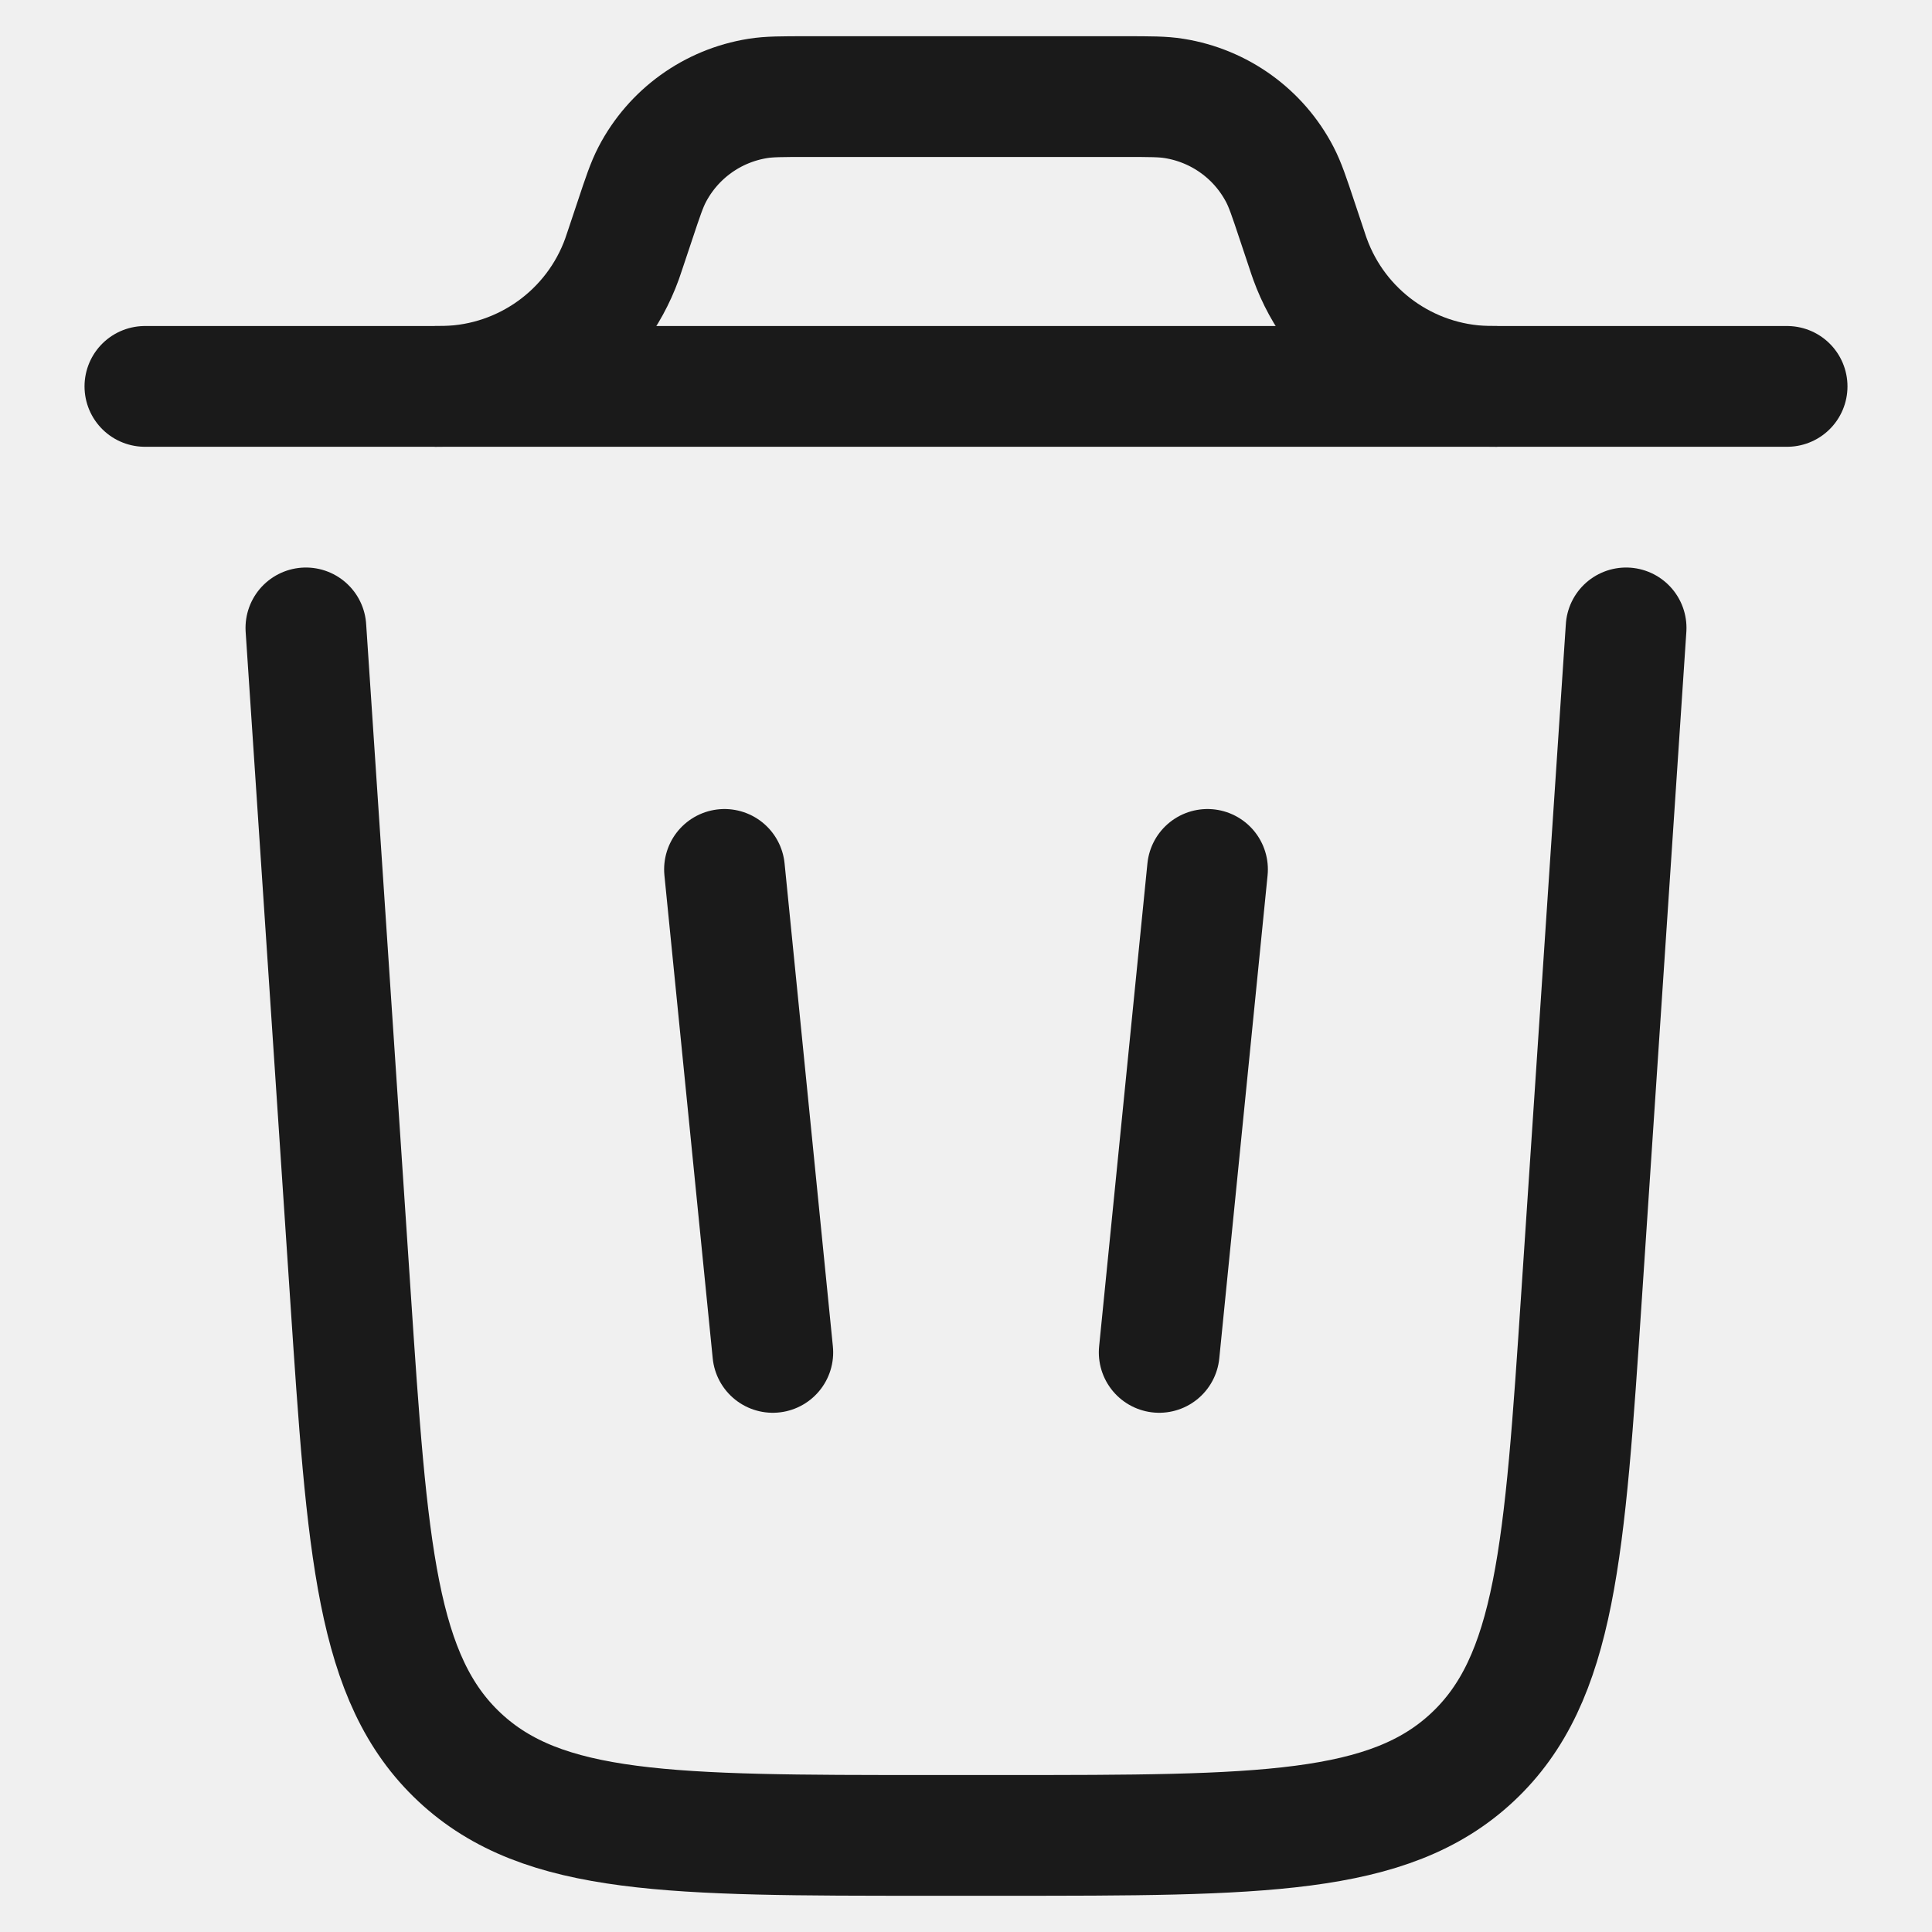
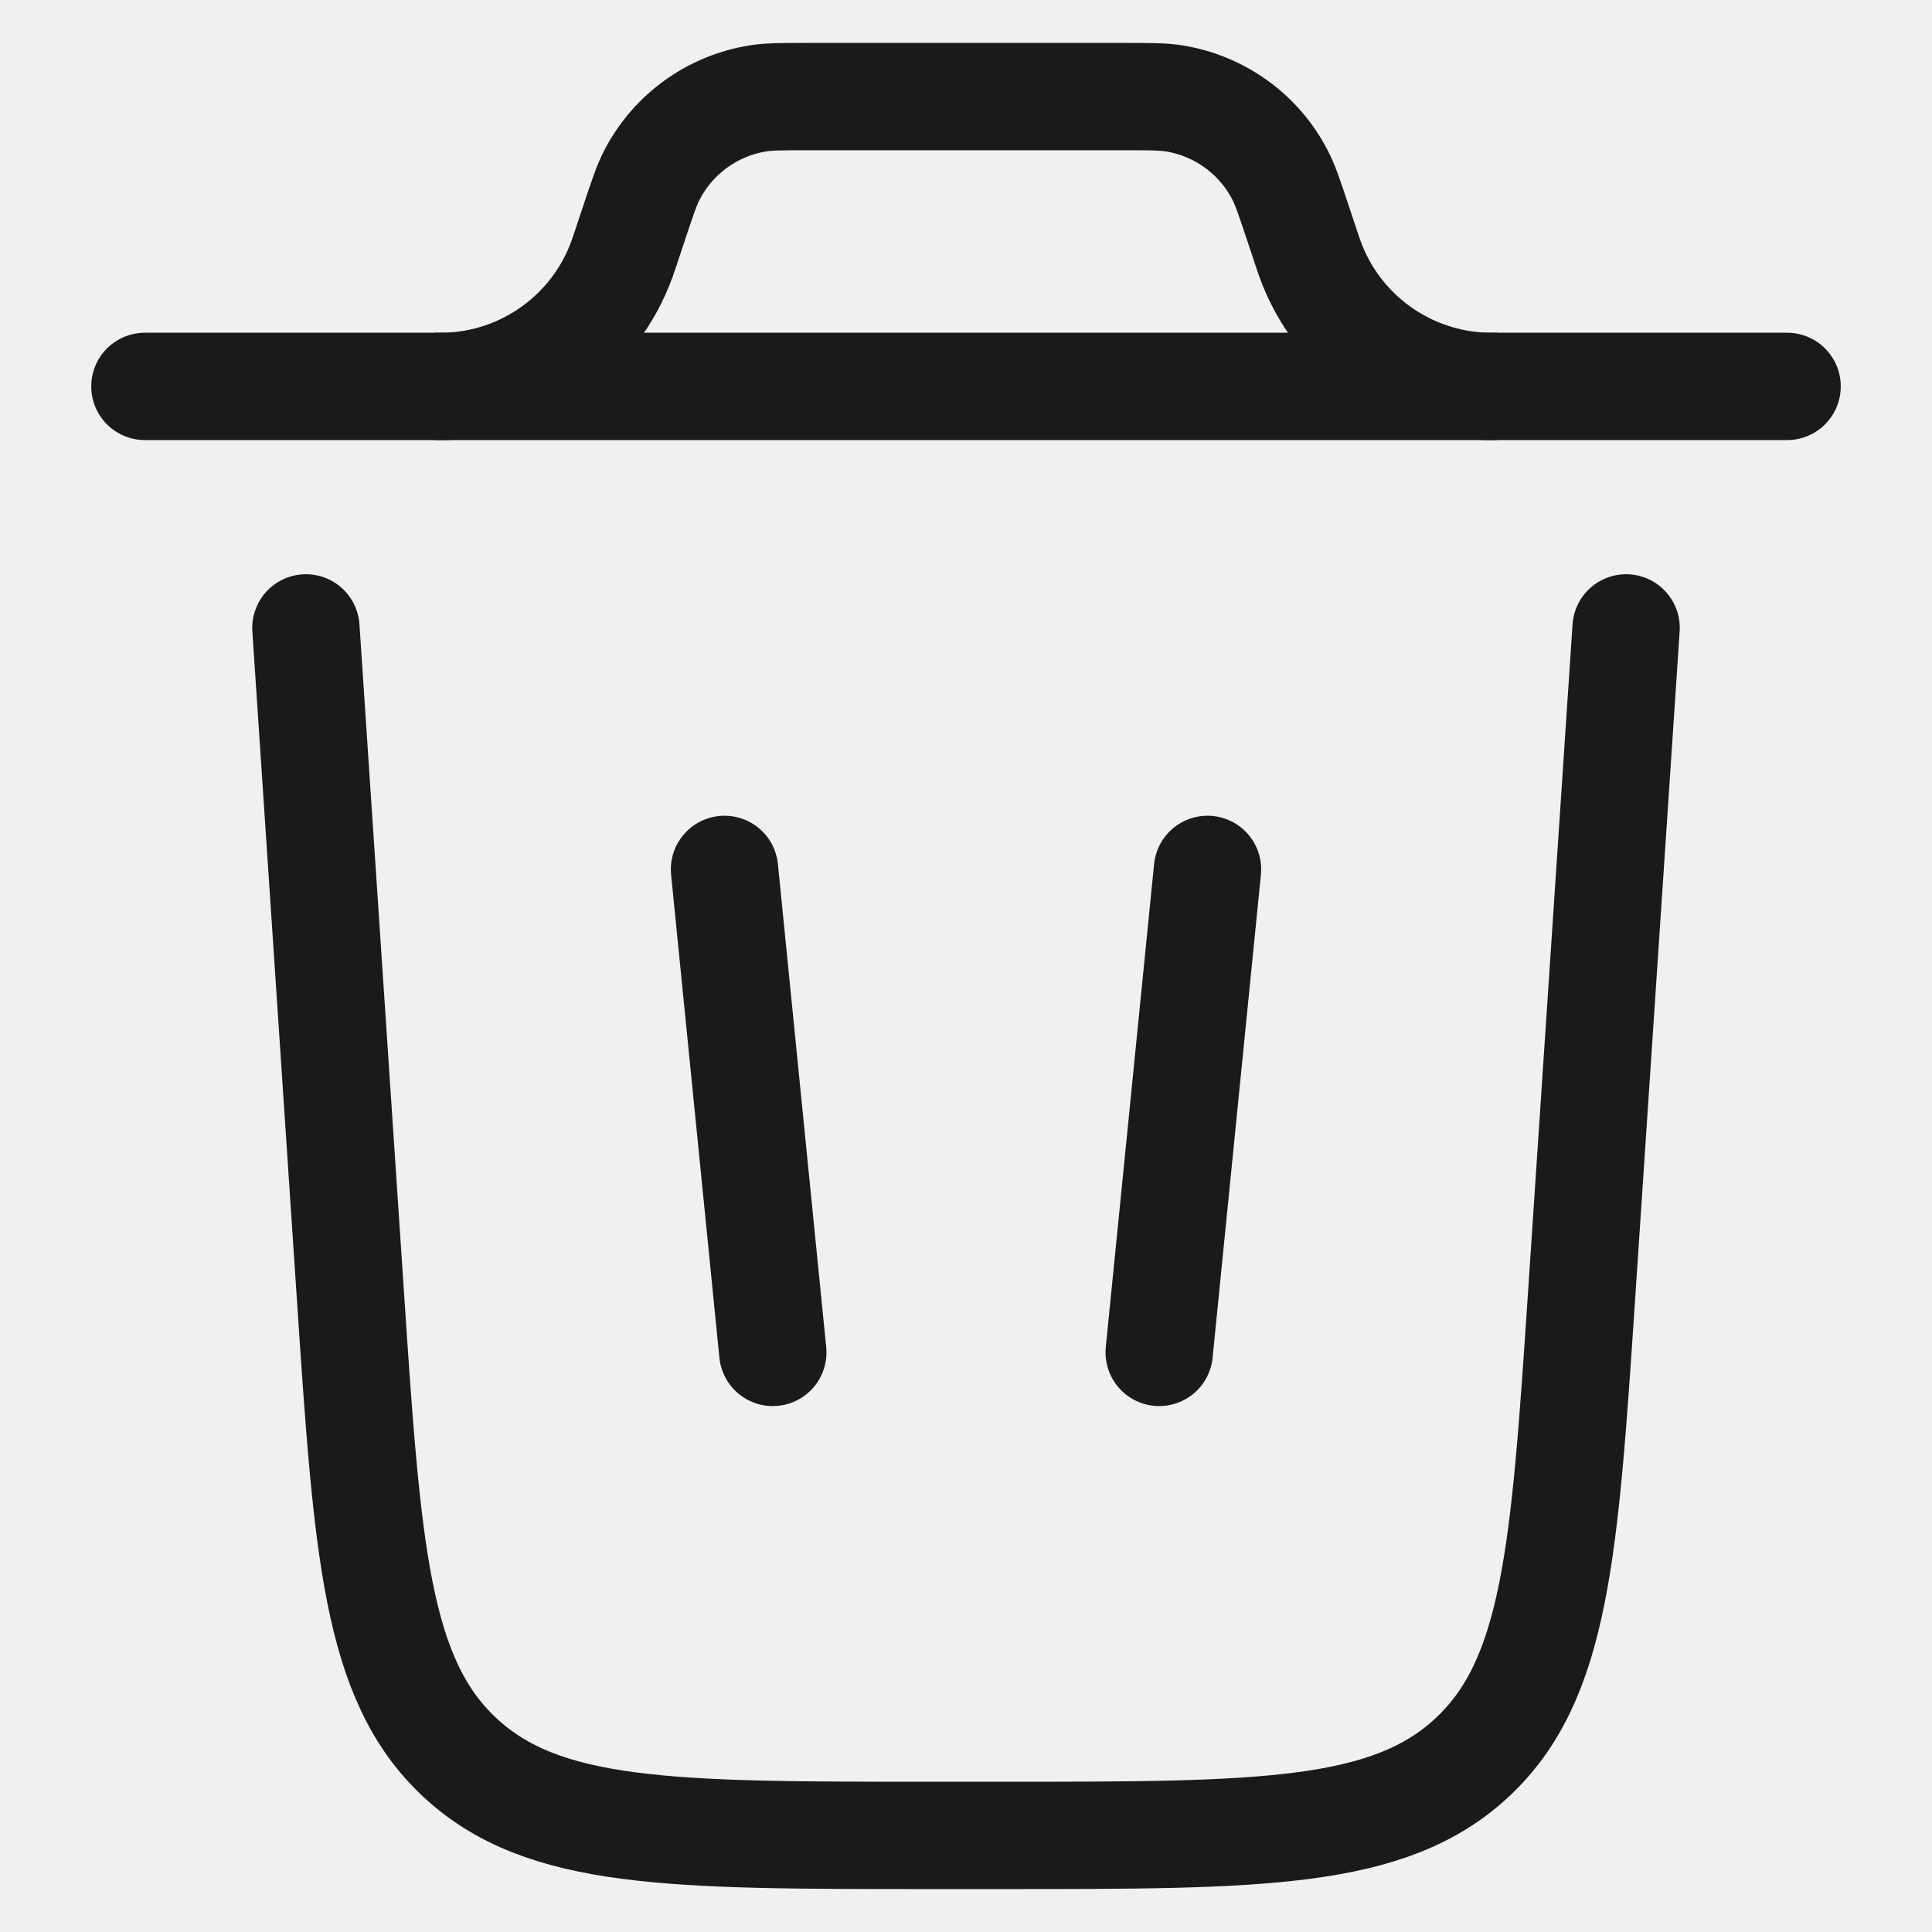
- <svg xmlns="http://www.w3.org/2000/svg" width="24" height="24" viewBox="0 0 24 24" fill="none">
-   <path d="M22.2 4.8H1.8" stroke="#1A1A1A" stroke-width="1.5" stroke-linecap="round" />
-   <path d="M20.2 7.8L19.648 16.079C19.436 19.265 19.329 20.858 18.291 21.829C17.253 22.8 15.657 22.8 12.464 22.8H11.536C8.343 22.8 6.747 22.8 5.709 21.829C4.671 20.858 4.564 19.265 4.352 16.079L3.8 7.8" stroke="#1A1A1A" stroke-width="1.5" stroke-linecap="round" />
-   <path d="M9 10.8L9.6 16.8" stroke="#1A1A1A" stroke-width="1.5" stroke-linecap="round" />
-   <path d="M15 10.8L14.4 16.8" stroke="#1A1A1A" stroke-width="1.5" stroke-linecap="round" />
-   <path d="M5.4 4.8C5.467 4.8 5.5 4.8 5.531 4.799C6.519 4.774 7.391 4.146 7.727 3.217C7.737 3.188 7.748 3.156 7.769 3.093L7.886 2.743C7.985 2.445 8.035 2.296 8.101 2.169C8.364 1.663 8.851 1.313 9.413 1.223C9.554 1.2 9.712 1.2 10.026 1.2H13.974C14.288 1.2 14.445 1.2 14.586 1.223C15.149 1.313 15.636 1.663 15.899 2.169C15.965 2.296 16.015 2.445 16.114 2.743L16.231 3.093C16.252 3.156 16.262 3.188 16.273 3.217C16.609 4.146 17.481 4.774 18.469 4.799C18.499 4.8 18.533 4.8 18.6 4.8" stroke="#1A1A1A" stroke-width="1.5" />
+ <svg xmlns="http://www.w3.org/2000/svg" width="18" height="18" viewBox="0 0 18 18" fill="none">
+   <g clip-path="url(#clip0_583_1117)">
+     <path d="M16.65 3.6H1.35" stroke="#1A1A1A" stroke-linecap="round" />
+     <path d="M15.15 5.85L14.736 12.059C14.577 14.448 14.497 15.643 13.719 16.371C12.94 17.1 11.743 17.1 9.348 17.1H8.652C6.257 17.1 5.06 17.1 4.281 16.371C3.503 15.643 3.423 14.448 3.264 12.059L2.85 5.85" stroke="#1A1A1A" stroke-linecap="round" />
+     <path d="M6.75 8.1L7.2 12.6" stroke="#1A1A1A" stroke-linecap="round" />
+     <path d="M11.25 8.1L10.8 12.6" stroke="#1A1A1A" stroke-linecap="round" />
+     <path d="M4.05 3.6C4.1 3.6 4.125 3.6 4.148 3.6C4.889 3.581 5.543 3.11 5.795 2.413C5.803 2.391 5.811 2.367 5.827 2.32L5.914 2.058C5.989 1.834 6.026 1.722 6.076 1.627C6.273 1.248 6.638 0.985 7.06 0.917C7.166 0.9 7.284 0.9 7.52 0.9H10.48C10.716 0.9 10.834 0.9 10.94 0.917C11.362 0.985 11.727 1.248 11.924 1.627C11.974 1.722 12.011 1.834 12.086 2.058L12.173 2.32C12.189 2.367 12.197 2.391 12.205 2.413C12.457 3.11 13.111 3.581 13.852 3.6C13.875 3.6 13.9 3.6 13.95 3.6" stroke="#1A1A1A" />
+   </g>
+   <defs>
+     <clipPath id="clip0_583_1117">
+       <rect width="18" height="18" fill="white" />
+     </clipPath>
+   </defs>
</svg>
